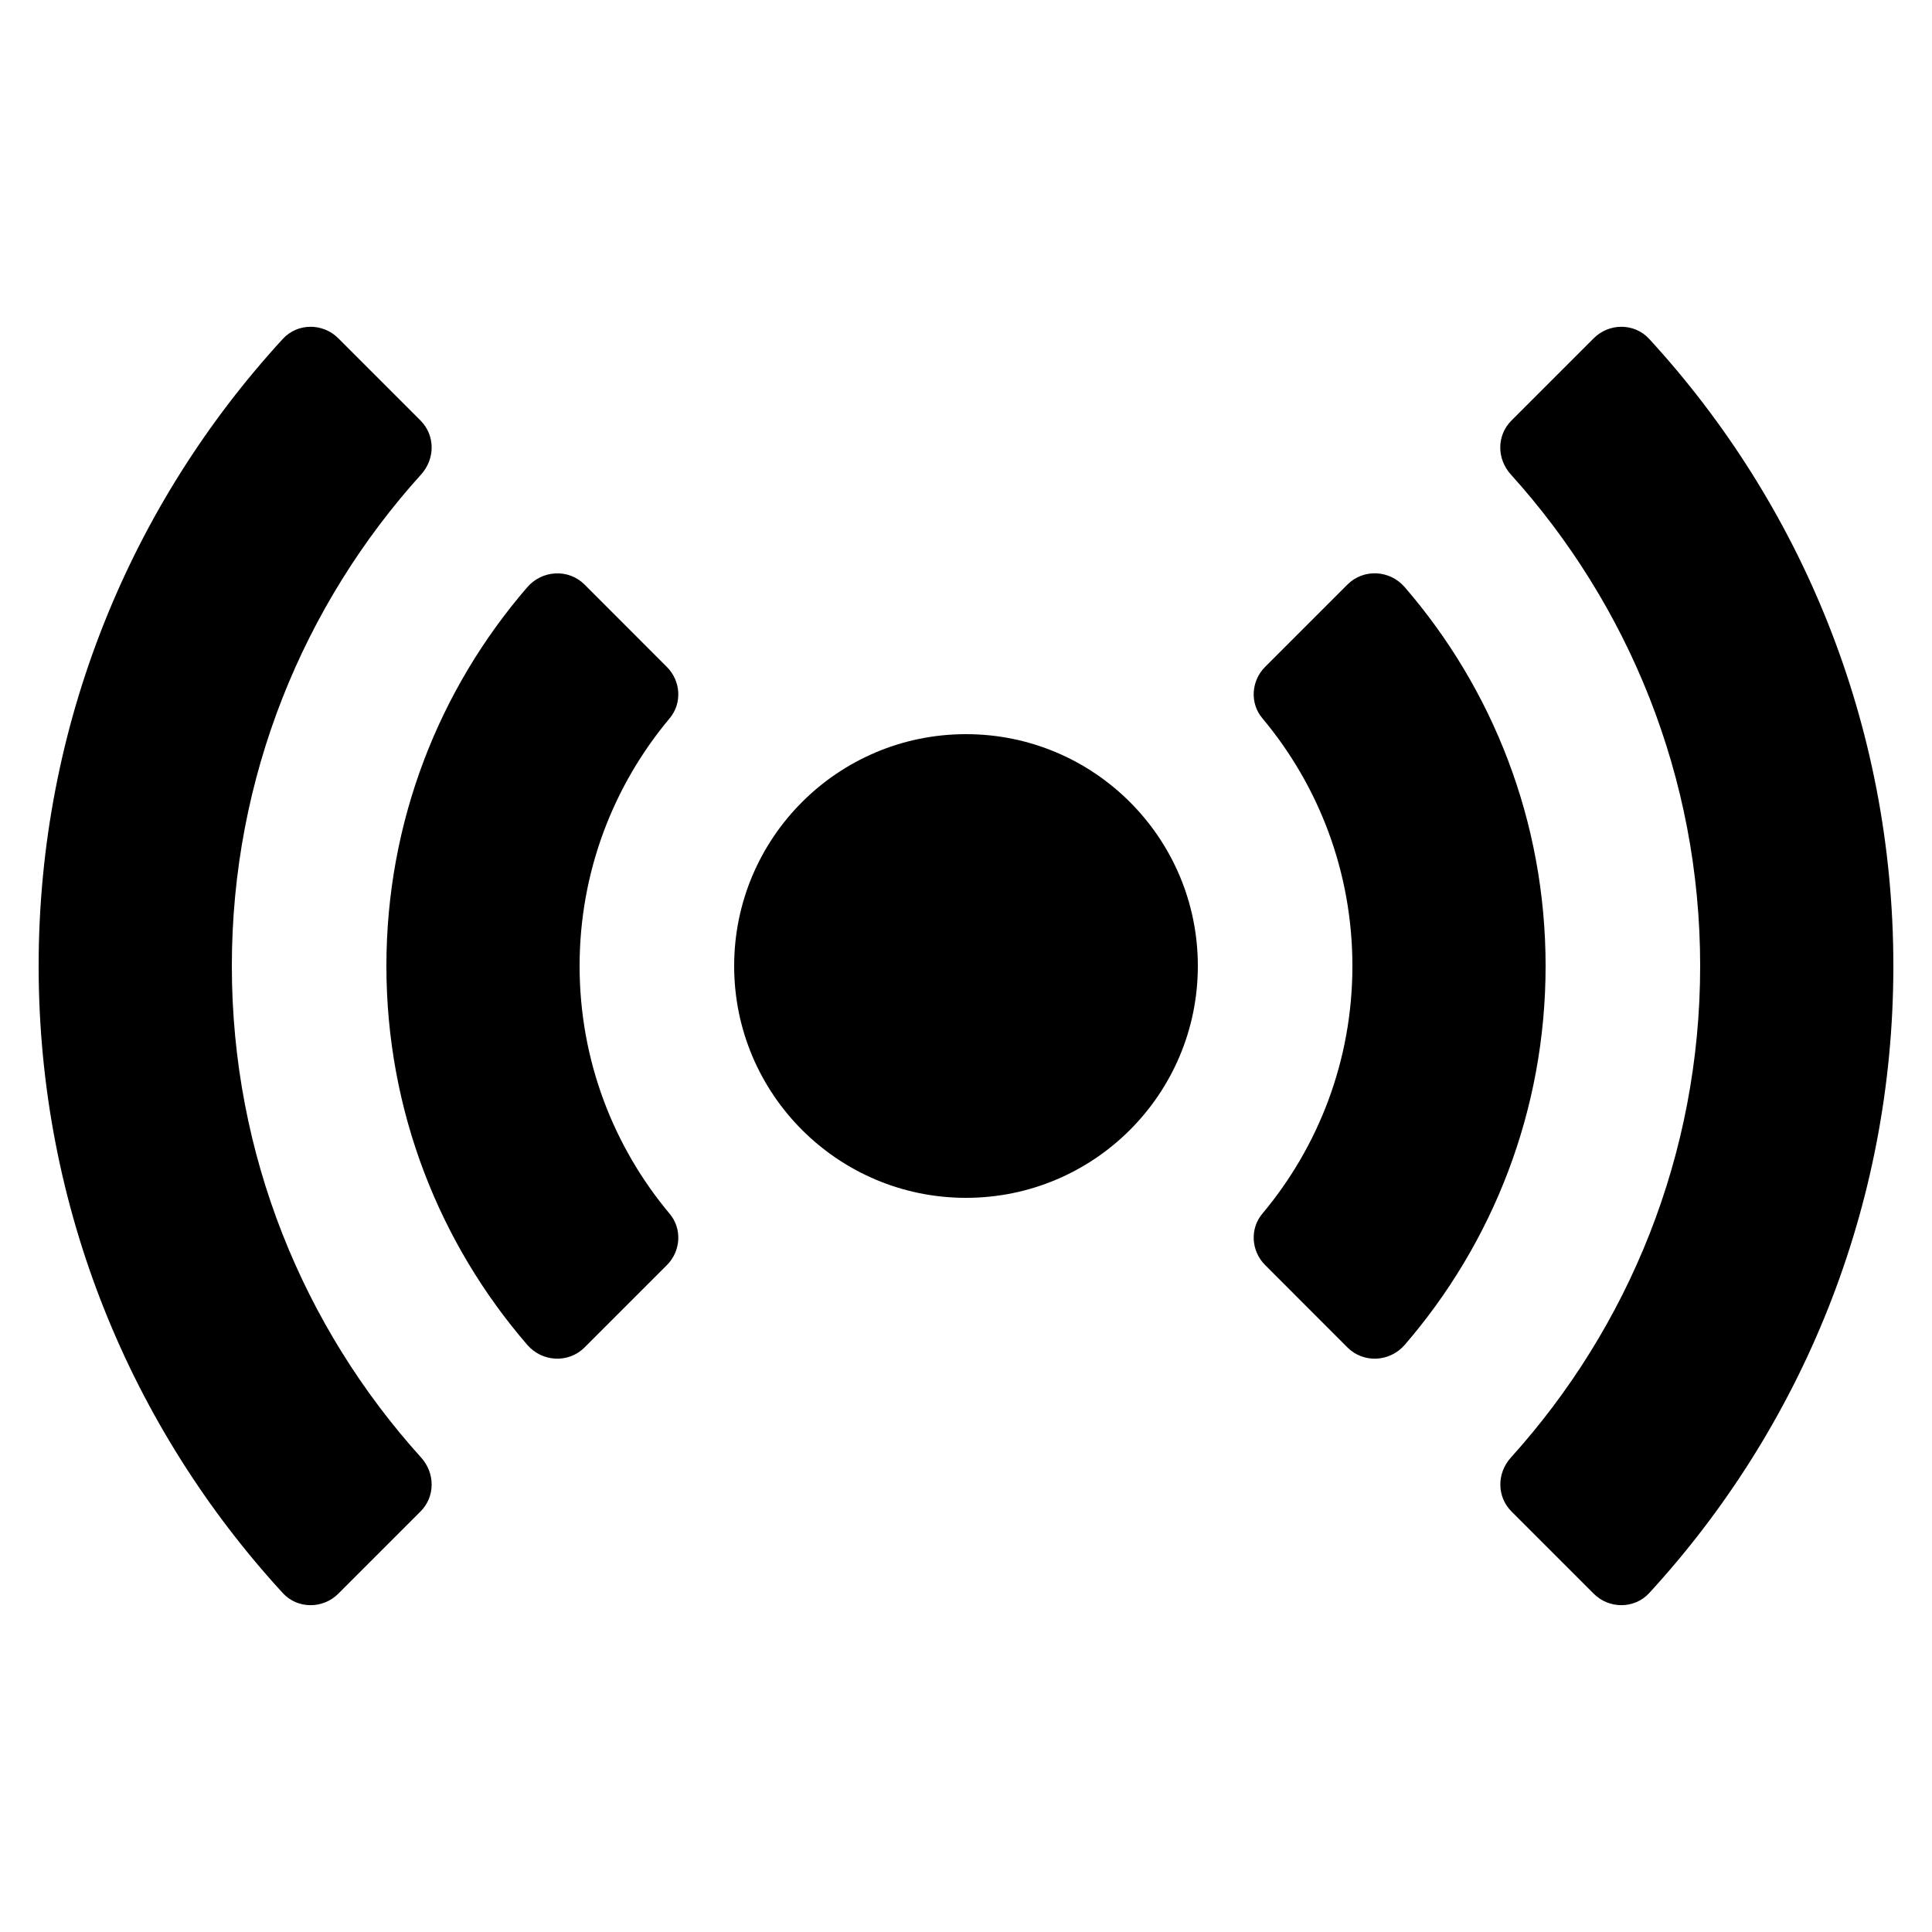
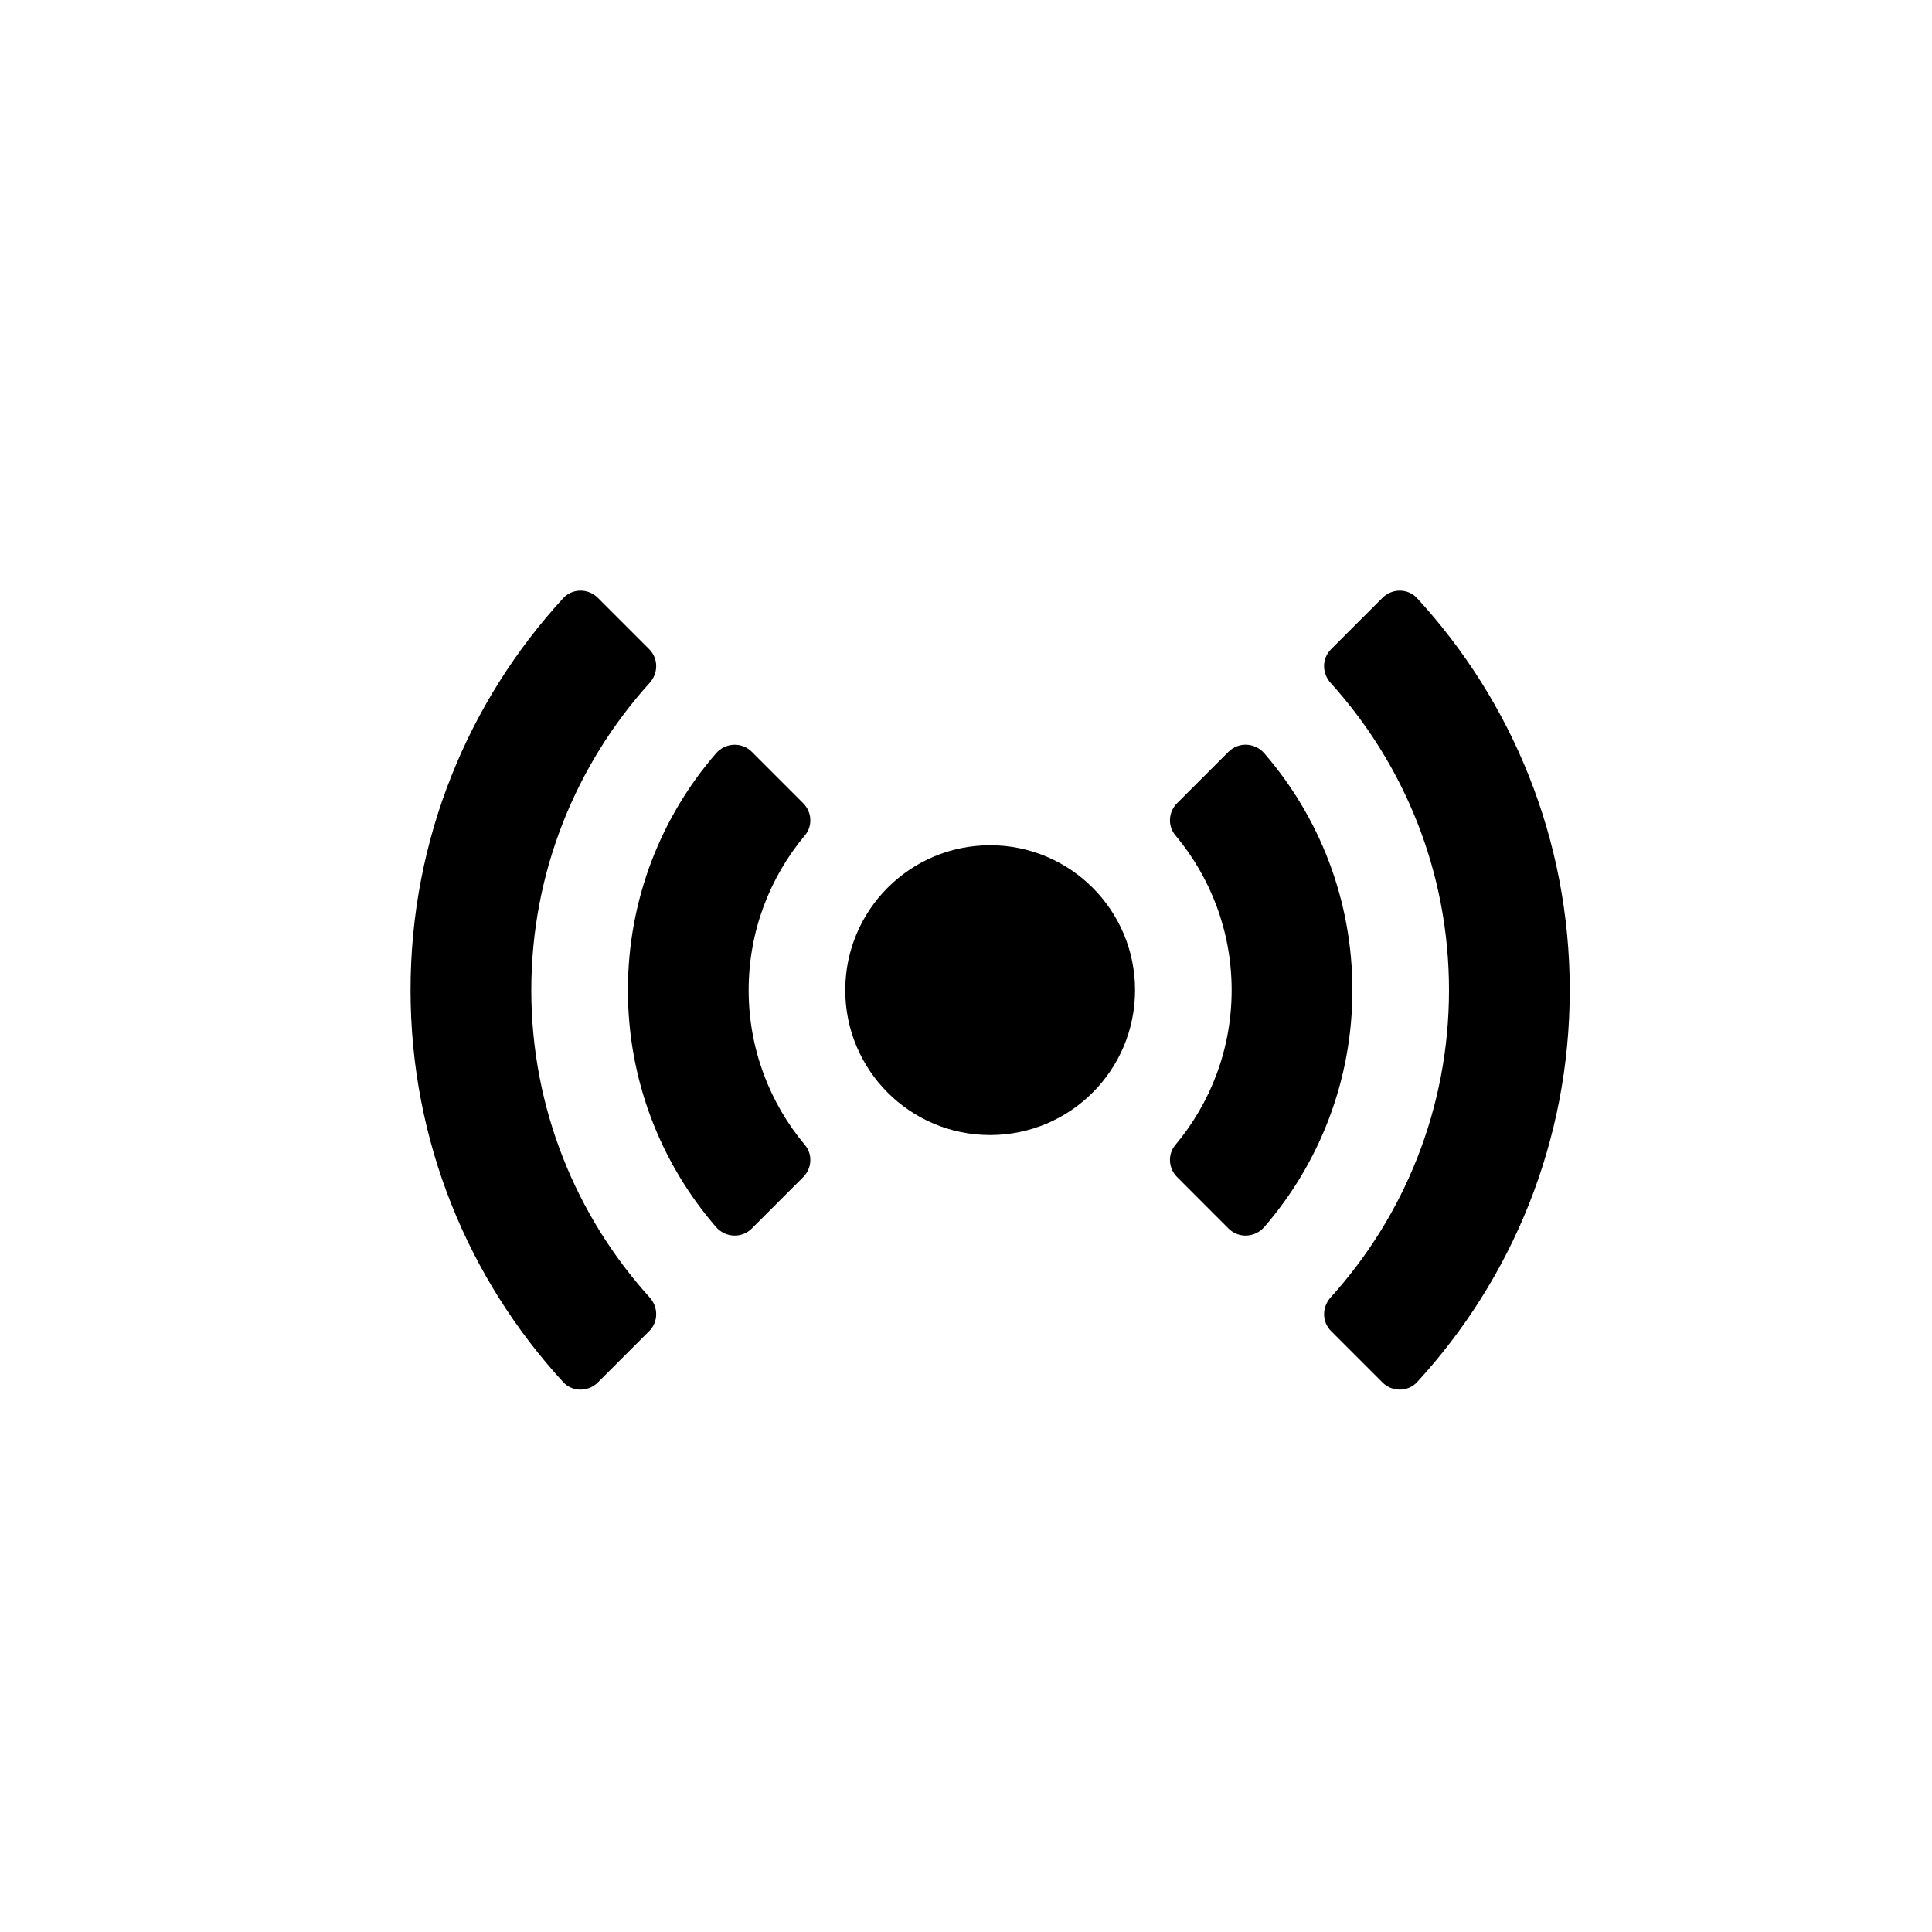
- <svg xmlns="http://www.w3.org/2000/svg" fill="#000000" viewBox="0 0 50 50" width="50px" height="50px">
+ <svg xmlns="http://www.w3.org/2000/svg" fill="#000000" viewBox="-16 -16 80 80" width="50px" height="50px">
  <path d="M 8.031 8.457 C 7.77 8.459 7.51 8.563 7.32 8.77 C 3.395 13.042 1 18.741 1 25 C 1 31.259 3.395 36.958 7.32 41.23 C 7.7 41.644 8.357 41.643 8.754 41.246 L 10.883 39.117 C 11.266 38.734 11.263 38.125 10.9 37.723 C 7.855 34.353 6 29.889 6 25 C 6 20.111 7.855 15.647 10.9 12.277 C 11.263 11.875 11.266 11.267 10.883 10.883 L 8.754 8.754 C 8.555 8.555 8.292 8.455 8.031 8.457 z M 41.969 8.457 C 41.708 8.455 41.445 8.555 41.246 8.754 L 39.115 10.885 C 38.732 11.268 38.735 11.875 39.098 12.277 C 42.144 15.646 44 20.111 44 25 C 44 29.889 42.145 34.353 39.1 37.723 C 38.737 38.125 38.734 38.733 39.117 39.117 L 41.246 41.246 C 41.643 41.643 42.3 41.643 42.68 41.23 C 46.605 36.958 49 31.259 49 25 C 49 18.741 46.605 13.042 42.68 8.77 C 42.49 8.563 42.23 8.459 41.969 8.457 z M 35.625 14.838 C 35.355 14.825 35.08 14.92 34.871 15.129 L 32.74 17.26 C 32.381 17.619 32.342 18.197 32.668 18.586 C 34.124 20.324 35 22.561 35 25 C 35 27.439 34.124 29.675 32.668 31.412 C 32.342 31.801 32.381 32.379 32.74 32.738 L 34.871 34.871 C 35.288 35.288 35.968 35.251 36.354 34.805 C 38.626 32.176 40 28.748 40 25 C 40 21.252 38.626 17.824 36.354 15.195 C 36.161 14.972 35.895 14.851 35.625 14.838 z M 14.375 14.84 C 14.105 14.853 13.839 14.974 13.646 15.197 C 11.374 17.825 10 21.252 10 25 C 10 28.748 11.374 32.176 13.646 34.805 C 14.032 35.251 14.712 35.288 15.129 34.871 L 17.26 32.74 C 17.619 32.381 17.658 31.803 17.332 31.414 C 15.876 29.676 15 27.439 15 25 C 15 22.561 15.876 20.325 17.332 18.588 C 17.658 18.199 17.619 17.621 17.26 17.262 L 15.129 15.129 C 14.92 14.92 14.645 14.826 14.375 14.84 z M 25 19 C 21.686 19 19 21.686 19 25 C 19 28.314 21.686 31 25 31 C 28.314 31 31 28.314 31 25 C 31 21.686 28.314 19 25 19 z" />
</svg>
